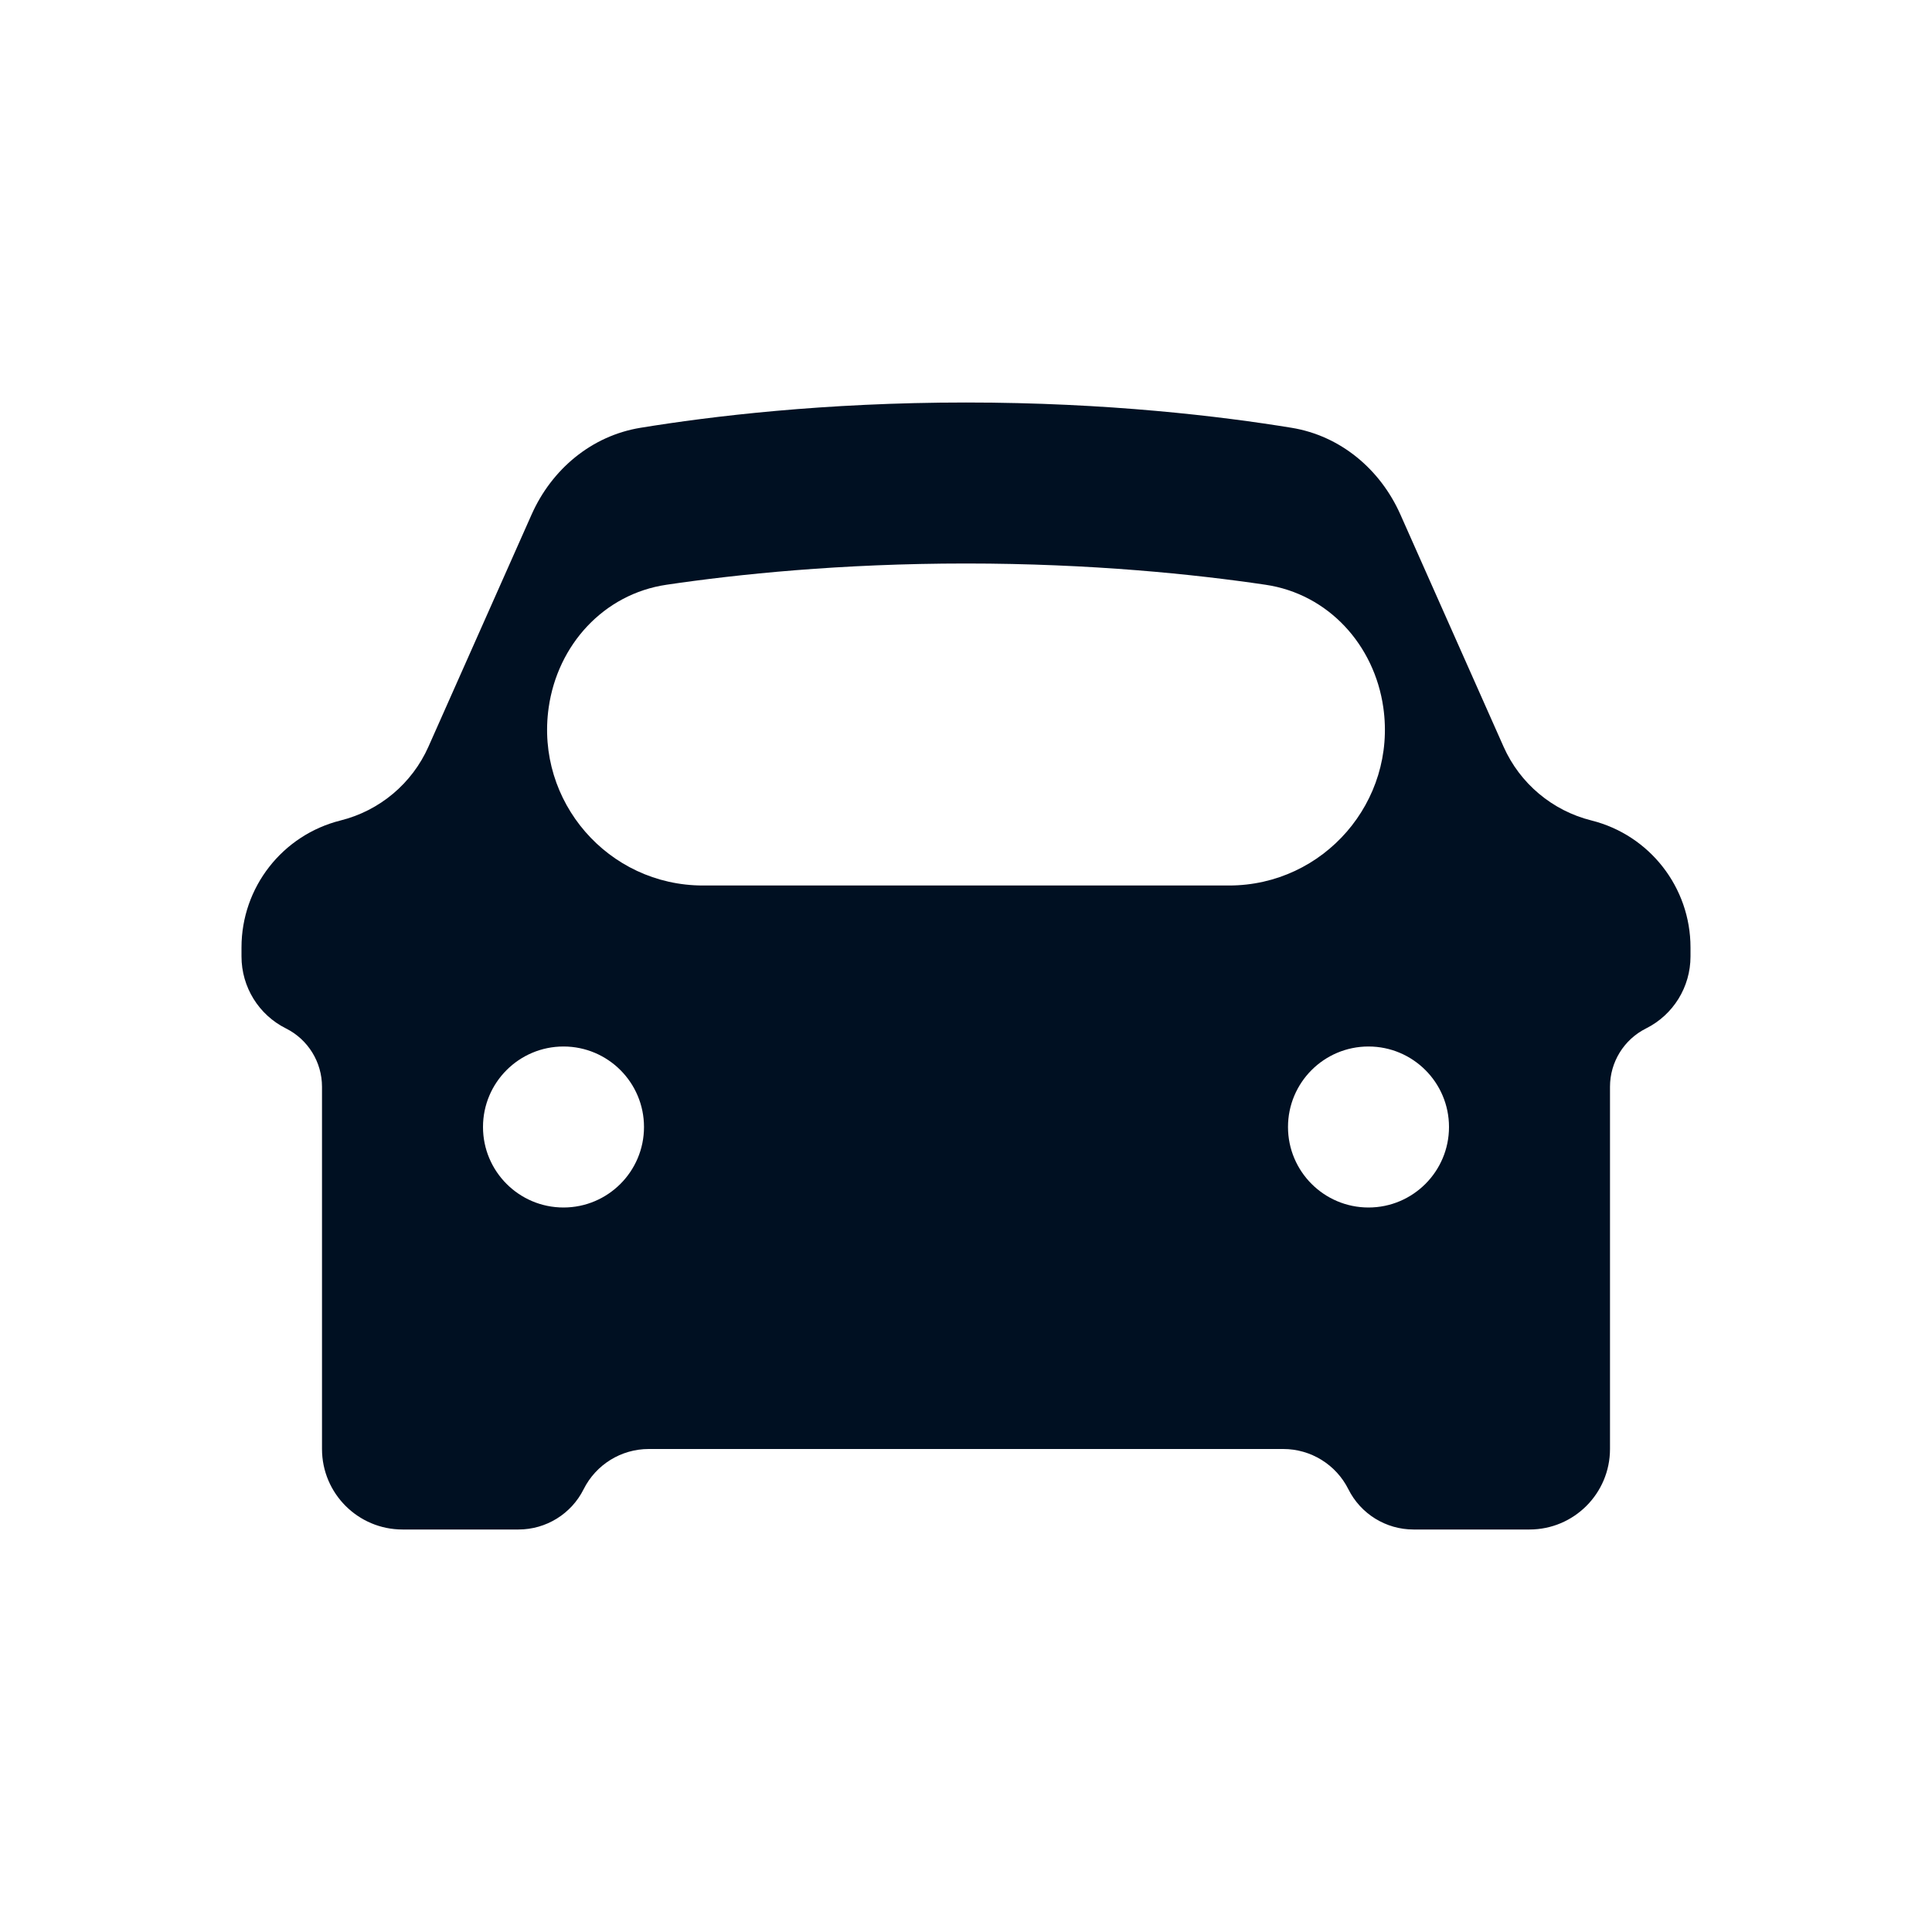
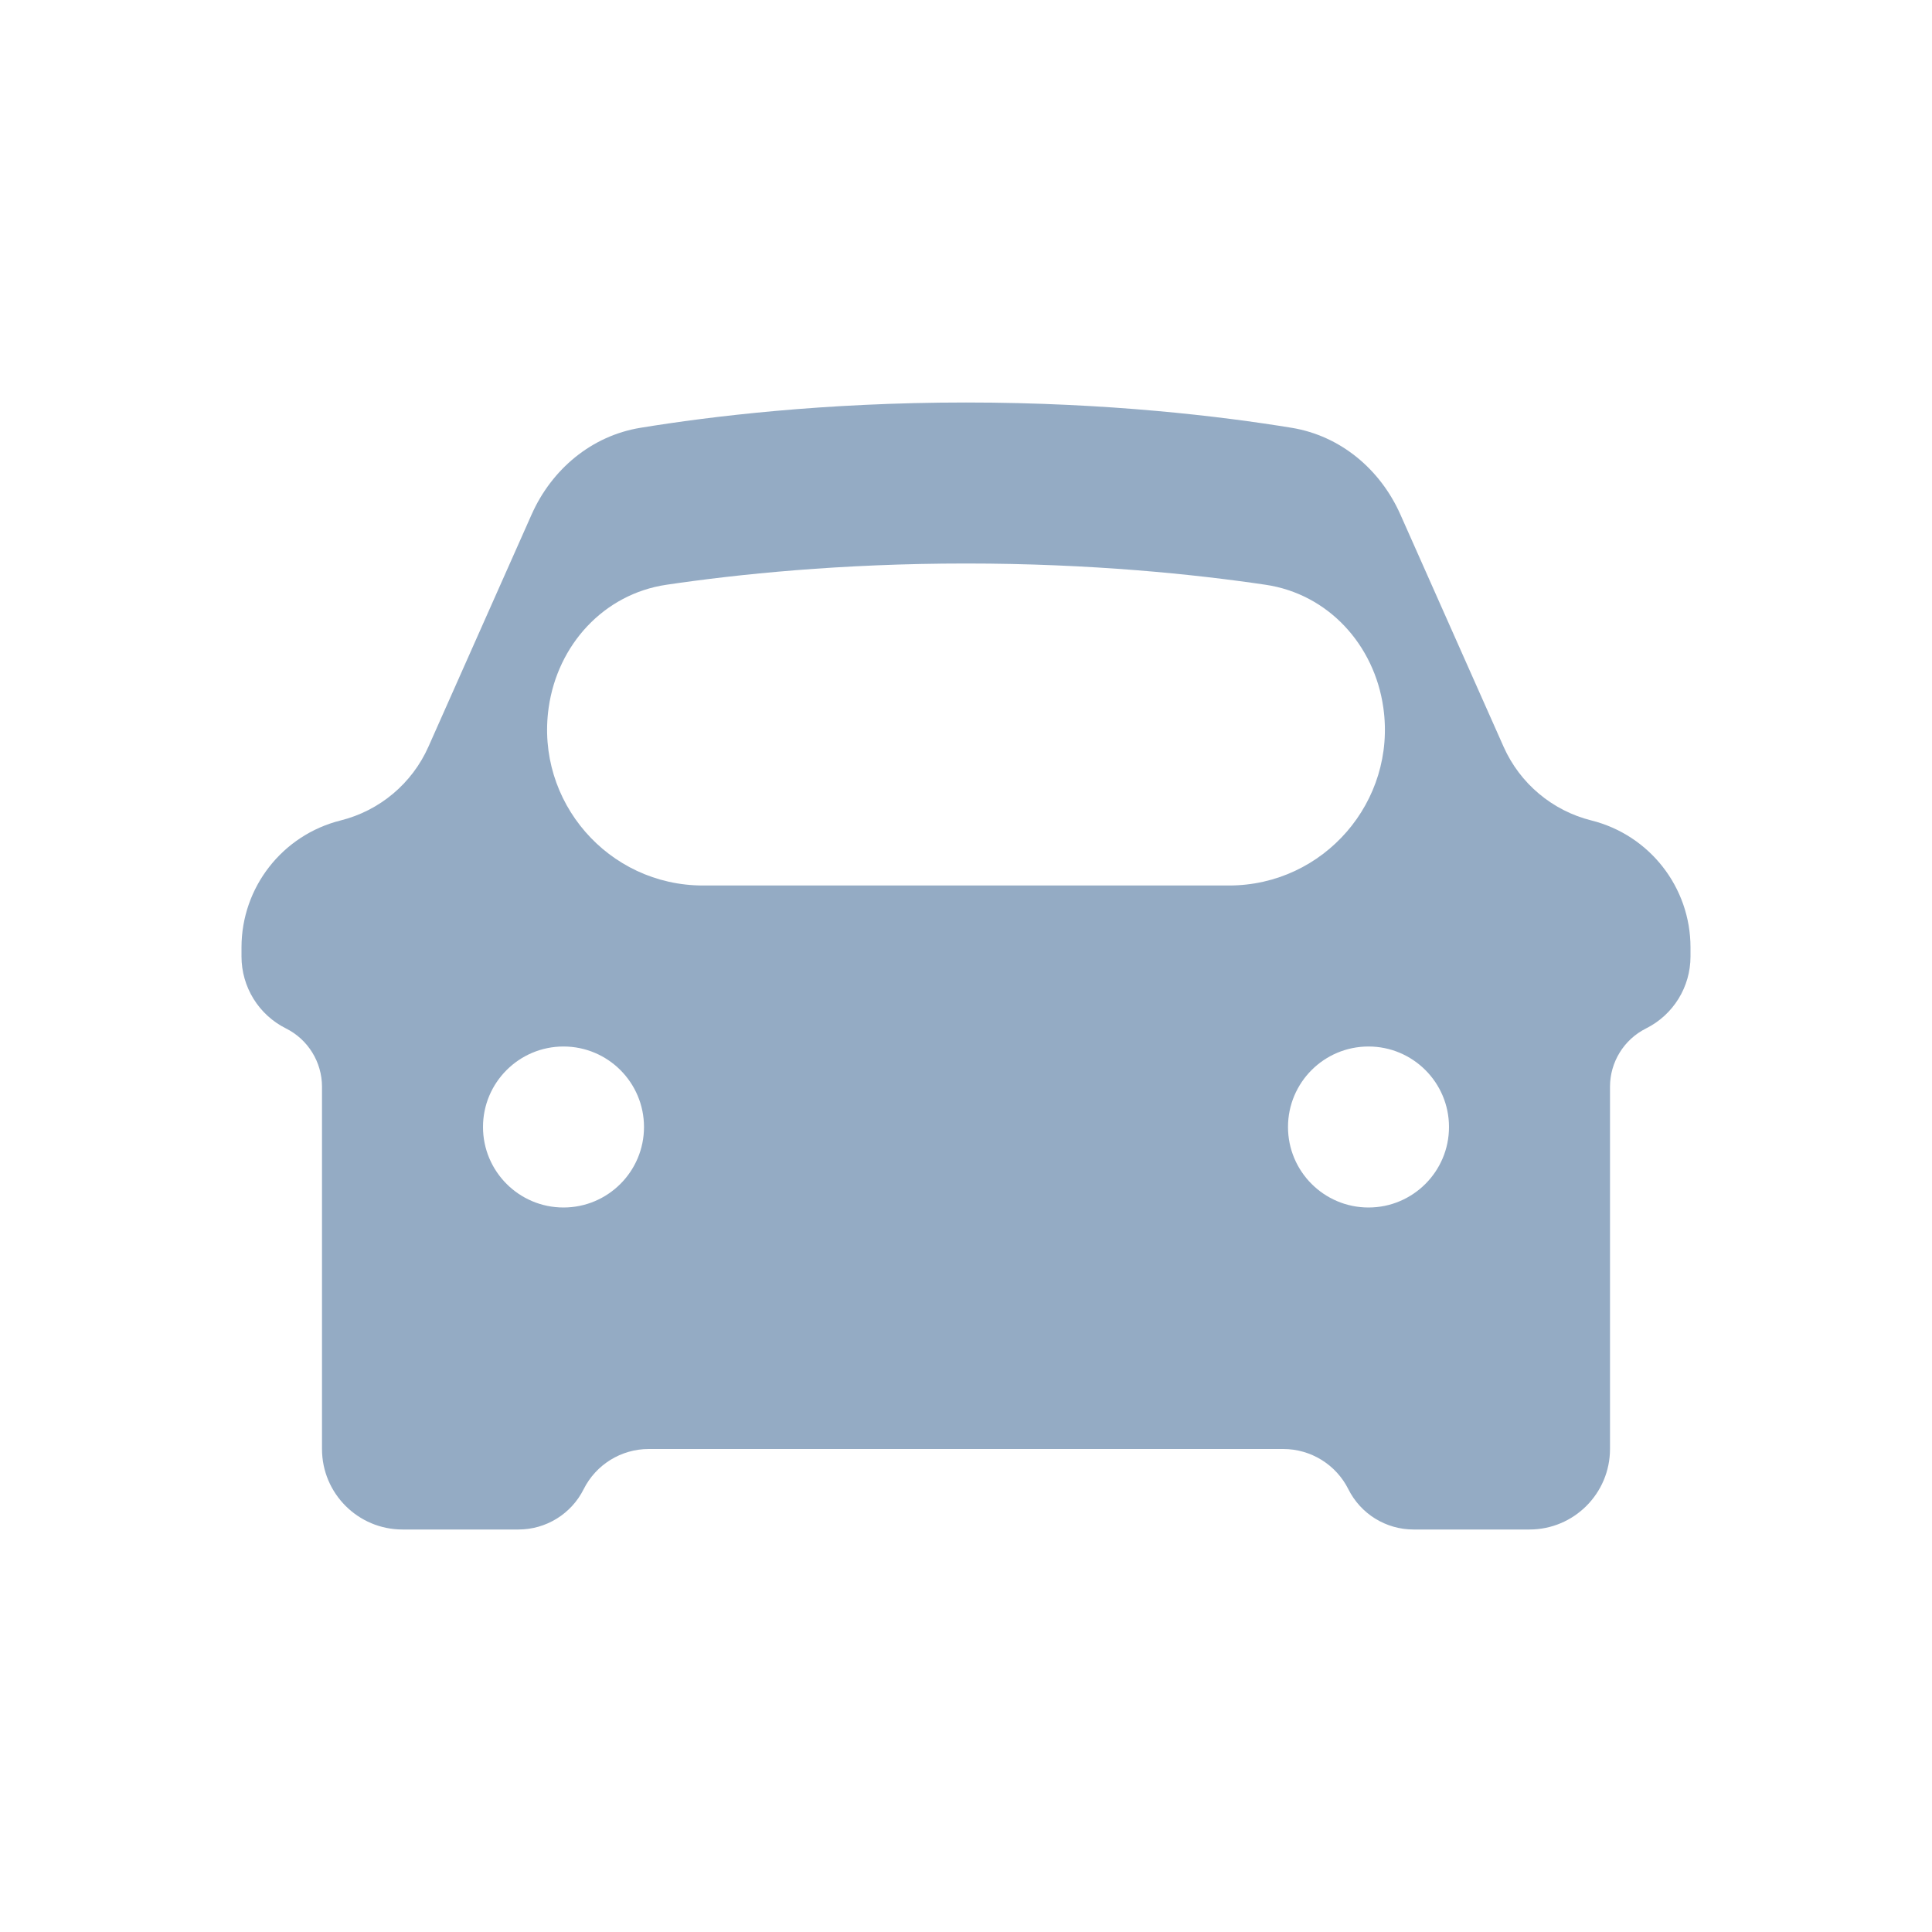
<svg xmlns="http://www.w3.org/2000/svg" width="24" height="24" viewBox="0 0 24 24" fill="none">
  <g id="24/Car">
-     <path id="path" fill-rule="evenodd" clip-rule="evenodd" d="M6.604 6.391C6.854 5.829 7.349 5.413 7.957 5.314C8.826 5.172 10.241 5 12 5C13.759 5 15.174 5.172 16.044 5.314C16.651 5.413 17.146 5.829 17.396 6.391L18.678 9.276C18.881 9.733 19.284 10.071 19.769 10.192C20.492 10.373 21 11.023 21 11.769V11.882C21 12.261 20.786 12.607 20.447 12.776C20.173 12.913 20 13.194 20 13.5V18C20 18.552 19.552 19 19 19H17.559C17.216 19 16.903 18.806 16.75 18.5C16.597 18.194 16.284 18 15.941 18H8.059C7.716 18 7.403 18.194 7.25 18.5C7.097 18.806 6.784 19 6.441 19H5C4.448 19 4 18.552 4 18V13.5C4 13.194 3.827 12.913 3.553 12.776C3.214 12.607 3 12.261 3 11.882V11.769C3 11.023 3.508 10.373 4.231 10.192C4.716 10.071 5.119 9.733 5.322 9.276L6.604 6.391ZM7 15C7.552 15 8 14.552 8 14C8 13.448 7.552 13 7 13C6.448 13 6 13.448 6 14C6 14.552 6.448 15 7 15ZM18 14C18 14.552 17.552 15 17 15C16.448 15 16 14.552 16 14C16 13.448 16.448 13 17 13C17.552 13 18 13.448 18 14ZM17.184 8.789C17.351 9.956 16.445 11 15.267 11H8.733C7.555 11 6.649 9.956 6.816 8.789C6.927 8.01 7.5 7.379 8.279 7.264C9.158 7.134 10.444 7 12 7C13.556 7 14.842 7.134 15.721 7.264C16.5 7.379 17.073 8.01 17.184 8.789Z" fill="#001022" />
+     <path id="path" fill-rule="evenodd" clip-rule="evenodd" d="M6.604 6.391C6.854 5.829 7.349 5.413 7.957 5.314C8.826 5.172 10.241 5 12 5C13.759 5 15.174 5.172 16.044 5.314C16.651 5.413 17.146 5.829 17.396 6.391L18.678 9.276C18.881 9.733 19.284 10.071 19.769 10.192C20.492 10.373 21 11.023 21 11.769V11.882C21 12.261 20.786 12.607 20.447 12.776C20.173 12.913 20 13.194 20 13.5V18C20 18.552 19.552 19 19 19H17.559C17.216 19 16.903 18.806 16.75 18.5C16.597 18.194 16.284 18 15.941 18H8.059C7.716 18 7.403 18.194 7.25 18.5C7.097 18.806 6.784 19 6.441 19H5C4.448 19 4 18.552 4 18V13.5C4 13.194 3.827 12.913 3.553 12.776C3.214 12.607 3 12.261 3 11.882V11.769C3 11.023 3.508 10.373 4.231 10.192C4.716 10.071 5.119 9.733 5.322 9.276L6.604 6.391ZM7 15C7.552 15 8 14.552 8 14C8 13.448 7.552 13 7 13C6.448 13 6 13.448 6 14C6 14.552 6.448 15 7 15ZM18 14C18 14.552 17.552 15 17 15C16.448 15 16 14.552 16 14C16 13.448 16.448 13 17 13C17.552 13 18 13.448 18 14ZM17.184 8.789C17.351 9.956 16.445 11 15.267 11H8.733C7.555 11 6.649 9.956 6.816 8.789C6.927 8.01 7.5 7.379 8.279 7.264C9.158 7.134 10.444 7 12 7C13.556 7 14.842 7.134 15.721 7.264C16.5 7.379 17.073 8.01 17.184 8.789Z" fill="#2B588A" fill-opacity="0.5" />
  </g>
</svg>
